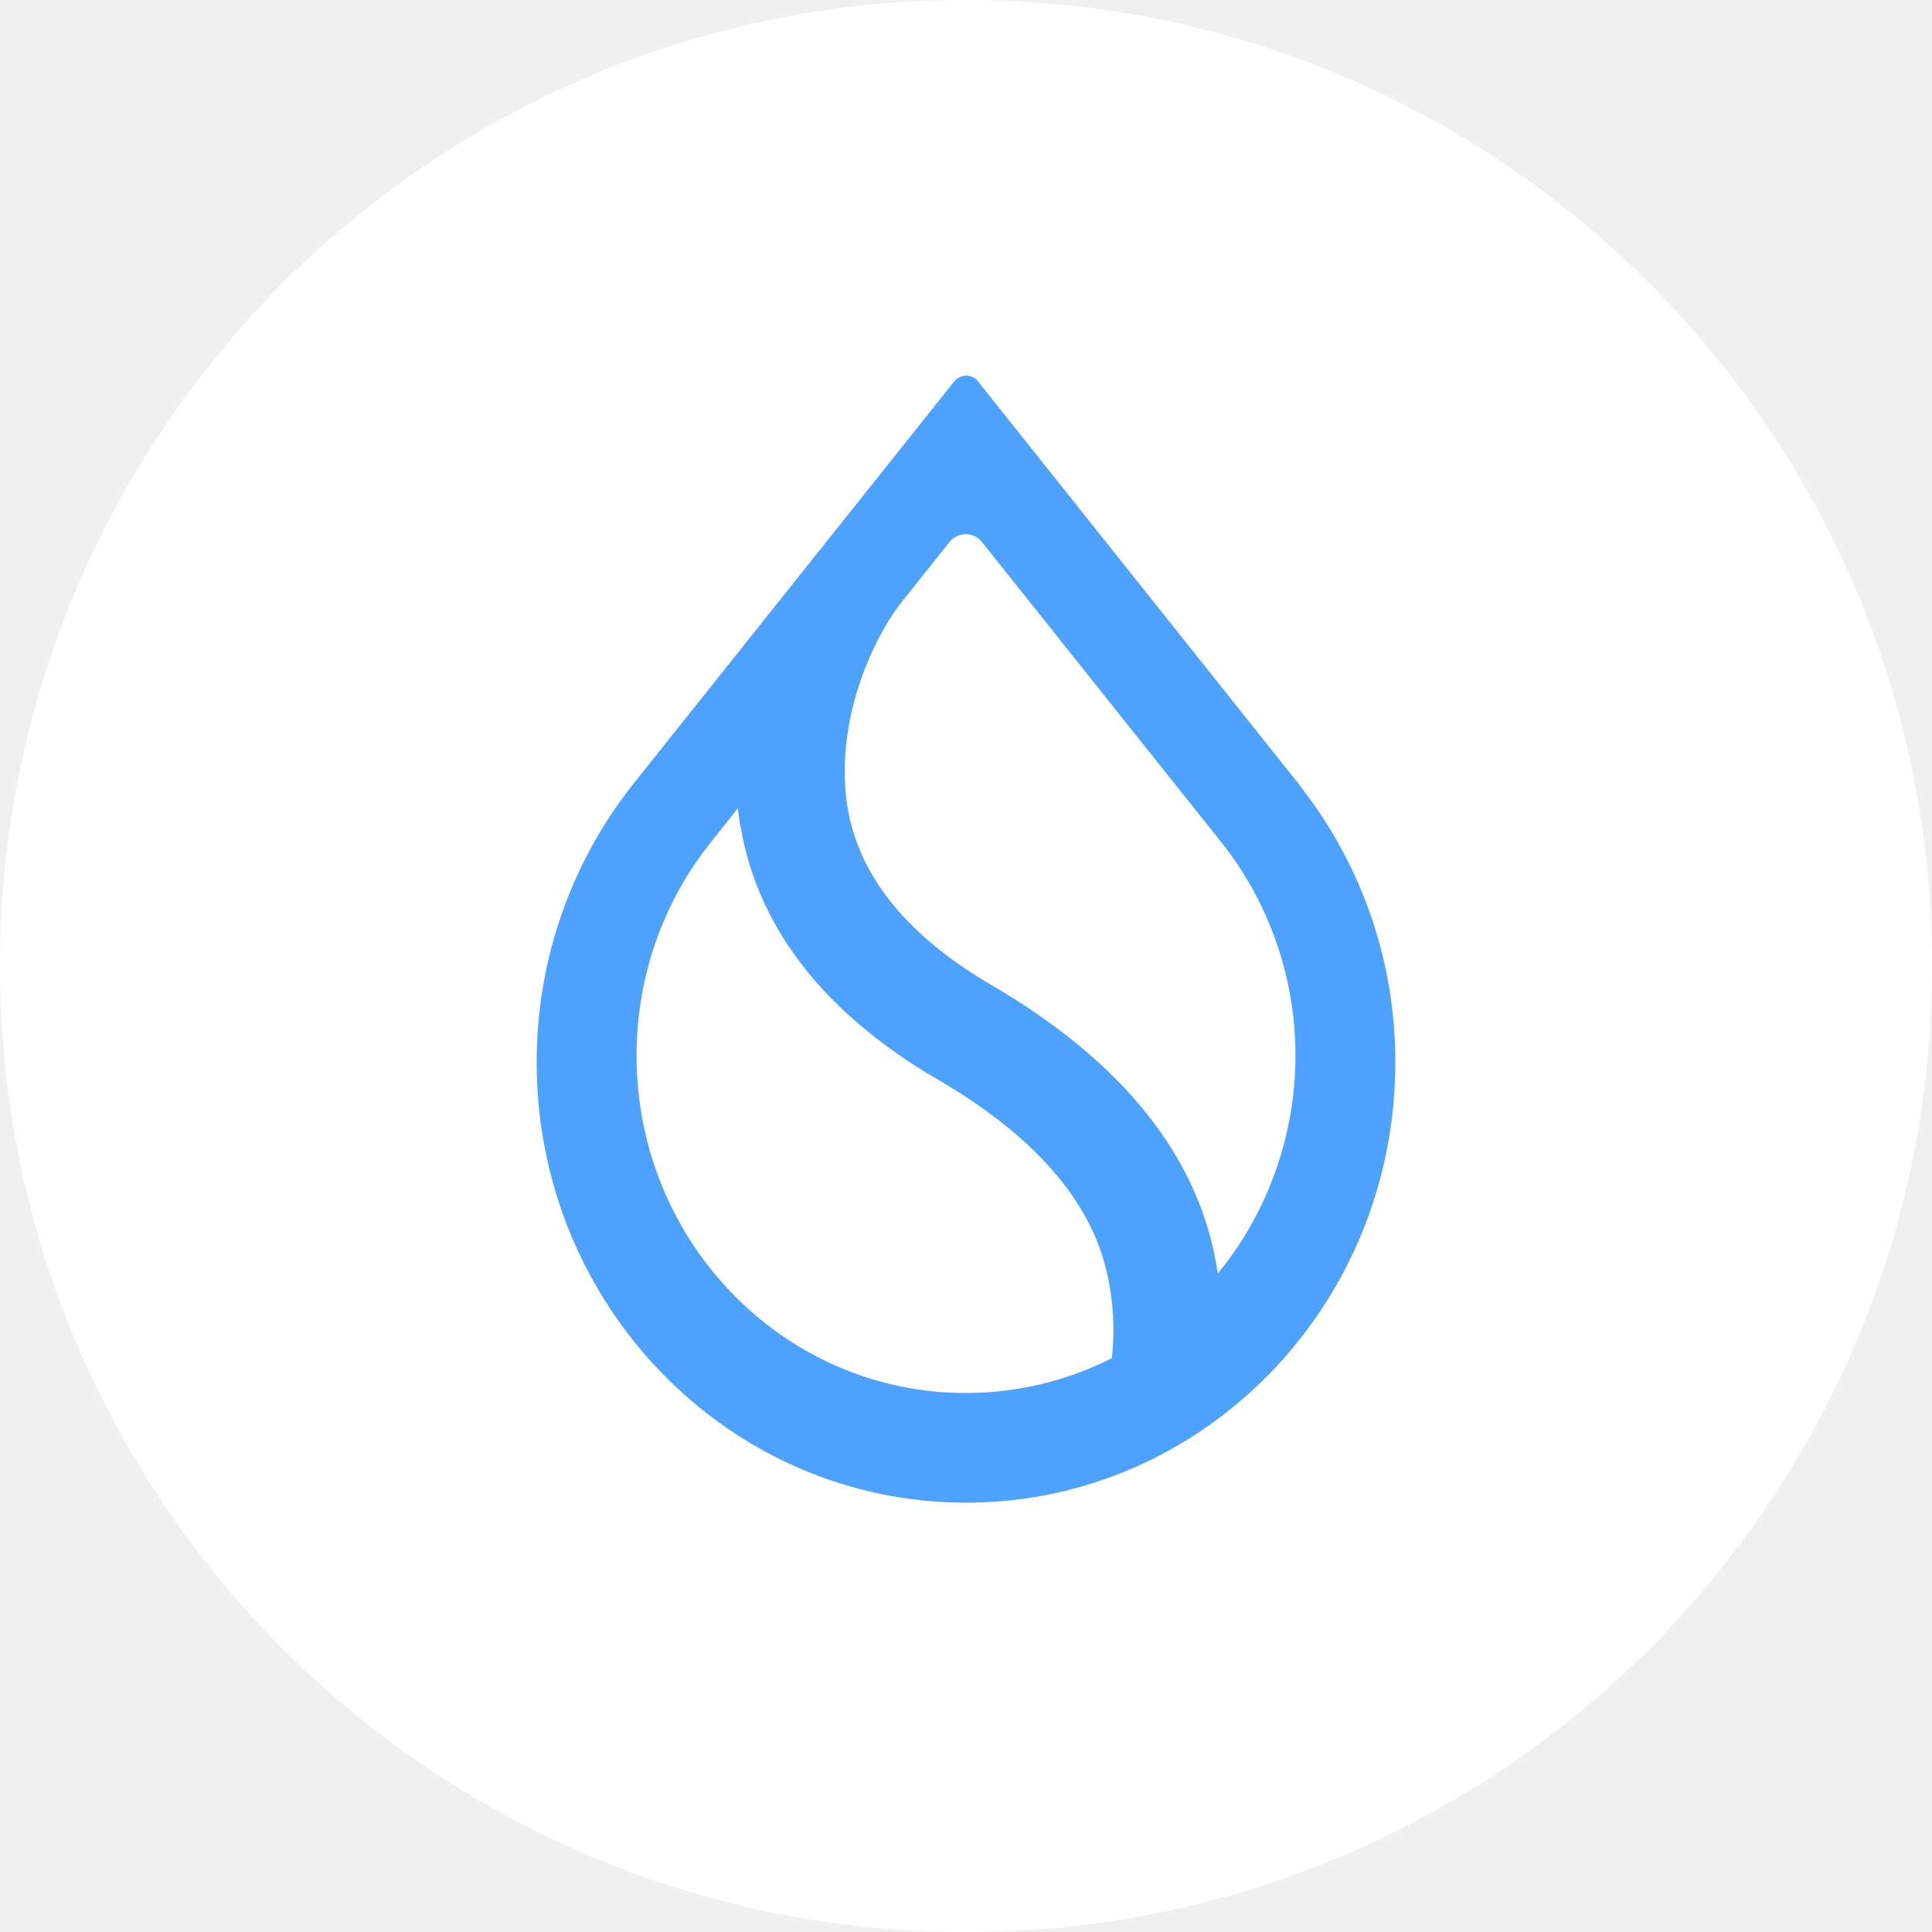
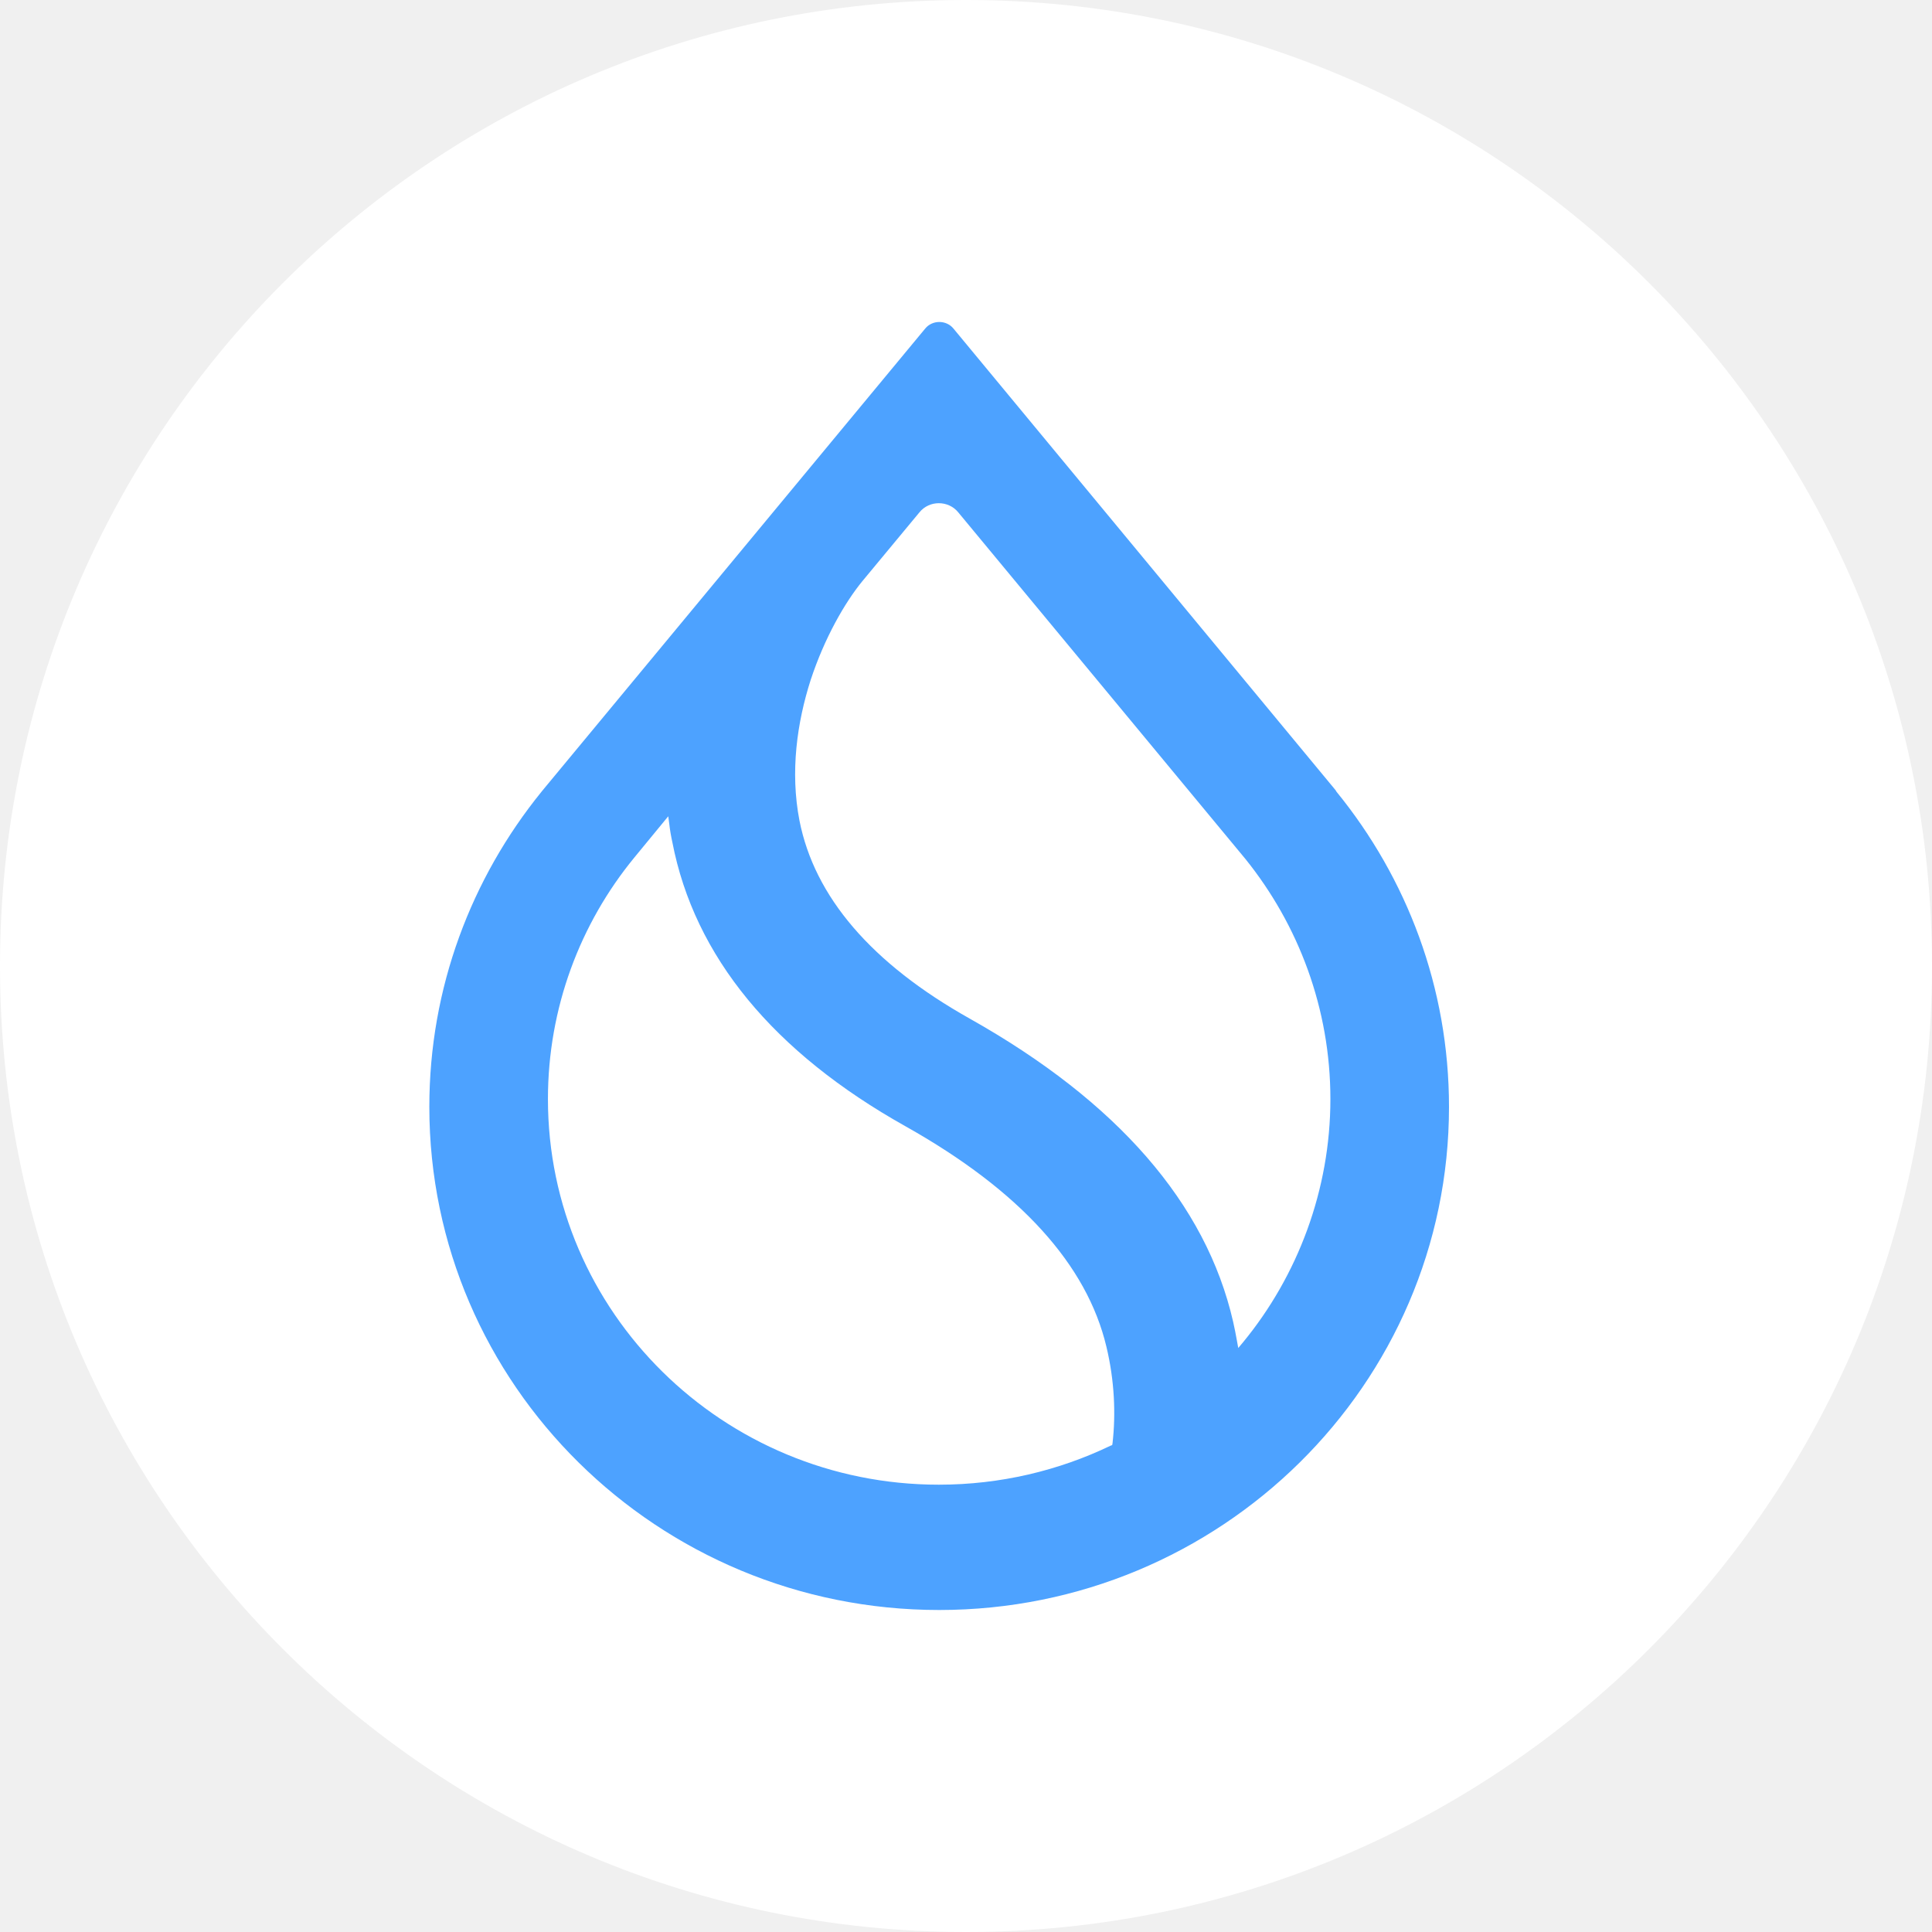
<svg xmlns="http://www.w3.org/2000/svg" width="36" height="36" viewBox="0 0 36 36" fill="none">
  <rect width="36" height="36" rx="18" fill="white" />
-   <path fill-rule="evenodd" clip-rule="evenodd" d="M22.805 15.754C23.637 16.828 24.139 18.191 24.139 19.67C24.139 21.149 23.627 22.551 22.768 23.635L22.693 23.728L22.672 23.608C22.656 23.509 22.635 23.405 22.613 23.301C22.187 21.368 20.789 19.708 18.485 18.361C16.933 17.458 16.043 16.368 15.808 15.13C15.659 14.33 15.771 13.525 15.984 12.835C16.203 12.145 16.523 11.57 16.795 11.225L17.691 10.102C17.845 9.905 18.144 9.905 18.299 10.102L22.805 15.754ZM24.219 14.632L18.224 7.107C18.112 6.964 17.893 6.964 17.781 7.107L11.781 14.632L11.76 14.659C10.661 16.067 10 17.852 10 19.796C10 24.325 13.584 28 18 28C22.416 28 26 24.325 26 19.796C26 17.852 25.339 16.067 24.235 14.659L24.219 14.632ZM13.216 15.732L13.749 15.059L13.765 15.185C13.776 15.283 13.792 15.382 13.813 15.48C14.16 17.348 15.403 18.909 17.472 20.114C19.275 21.165 20.32 22.375 20.624 23.706C20.752 24.259 20.773 24.807 20.72 25.284L20.715 25.311L20.688 25.322C19.877 25.727 18.96 25.957 17.995 25.957C14.608 25.957 11.861 23.142 11.861 19.67C11.861 18.18 12.368 16.806 13.216 15.732Z" fill="#4DA2FF" />
+   <path fill-rule="evenodd" clip-rule="evenodd" d="M23.206 16.005C24.194 17.232 24.79 18.79 24.79 20.48C24.79 22.17 24.182 23.772 23.162 25.012L23.073 25.118L23.048 24.98C23.029 24.868 23.004 24.749 22.978 24.63C22.472 22.42 20.812 20.524 18.076 18.984C16.233 17.951 15.176 16.706 14.897 15.291C14.72 14.378 14.853 13.458 15.106 12.669C15.366 11.88 15.746 11.223 16.069 10.829L17.133 9.546C17.316 9.32 17.671 9.32 17.855 9.546L23.206 16.005ZM24.885 14.722L17.766 6.122C17.633 5.959 17.373 5.959 17.24 6.122L10.115 14.722L10.09 14.753C8.785 16.362 8 18.402 8 20.624C8 25.8 12.256 30 17.5 30C22.744 30 27 25.8 27 20.624C27 18.402 26.215 16.362 24.904 14.753L24.885 14.722ZM11.819 15.98L12.452 15.21L12.471 15.354C12.484 15.467 12.503 15.579 12.528 15.692C12.94 17.826 14.416 19.61 16.873 20.987C19.014 22.189 20.255 23.572 20.616 25.093C20.768 25.725 20.793 26.351 20.73 26.896L20.724 26.927L20.692 26.939C19.729 27.402 18.64 27.665 17.494 27.665C13.472 27.665 10.21 24.448 10.21 20.48C10.21 18.778 10.812 17.207 11.819 15.98Z" fill="#4DA2FF" />
</svg>
